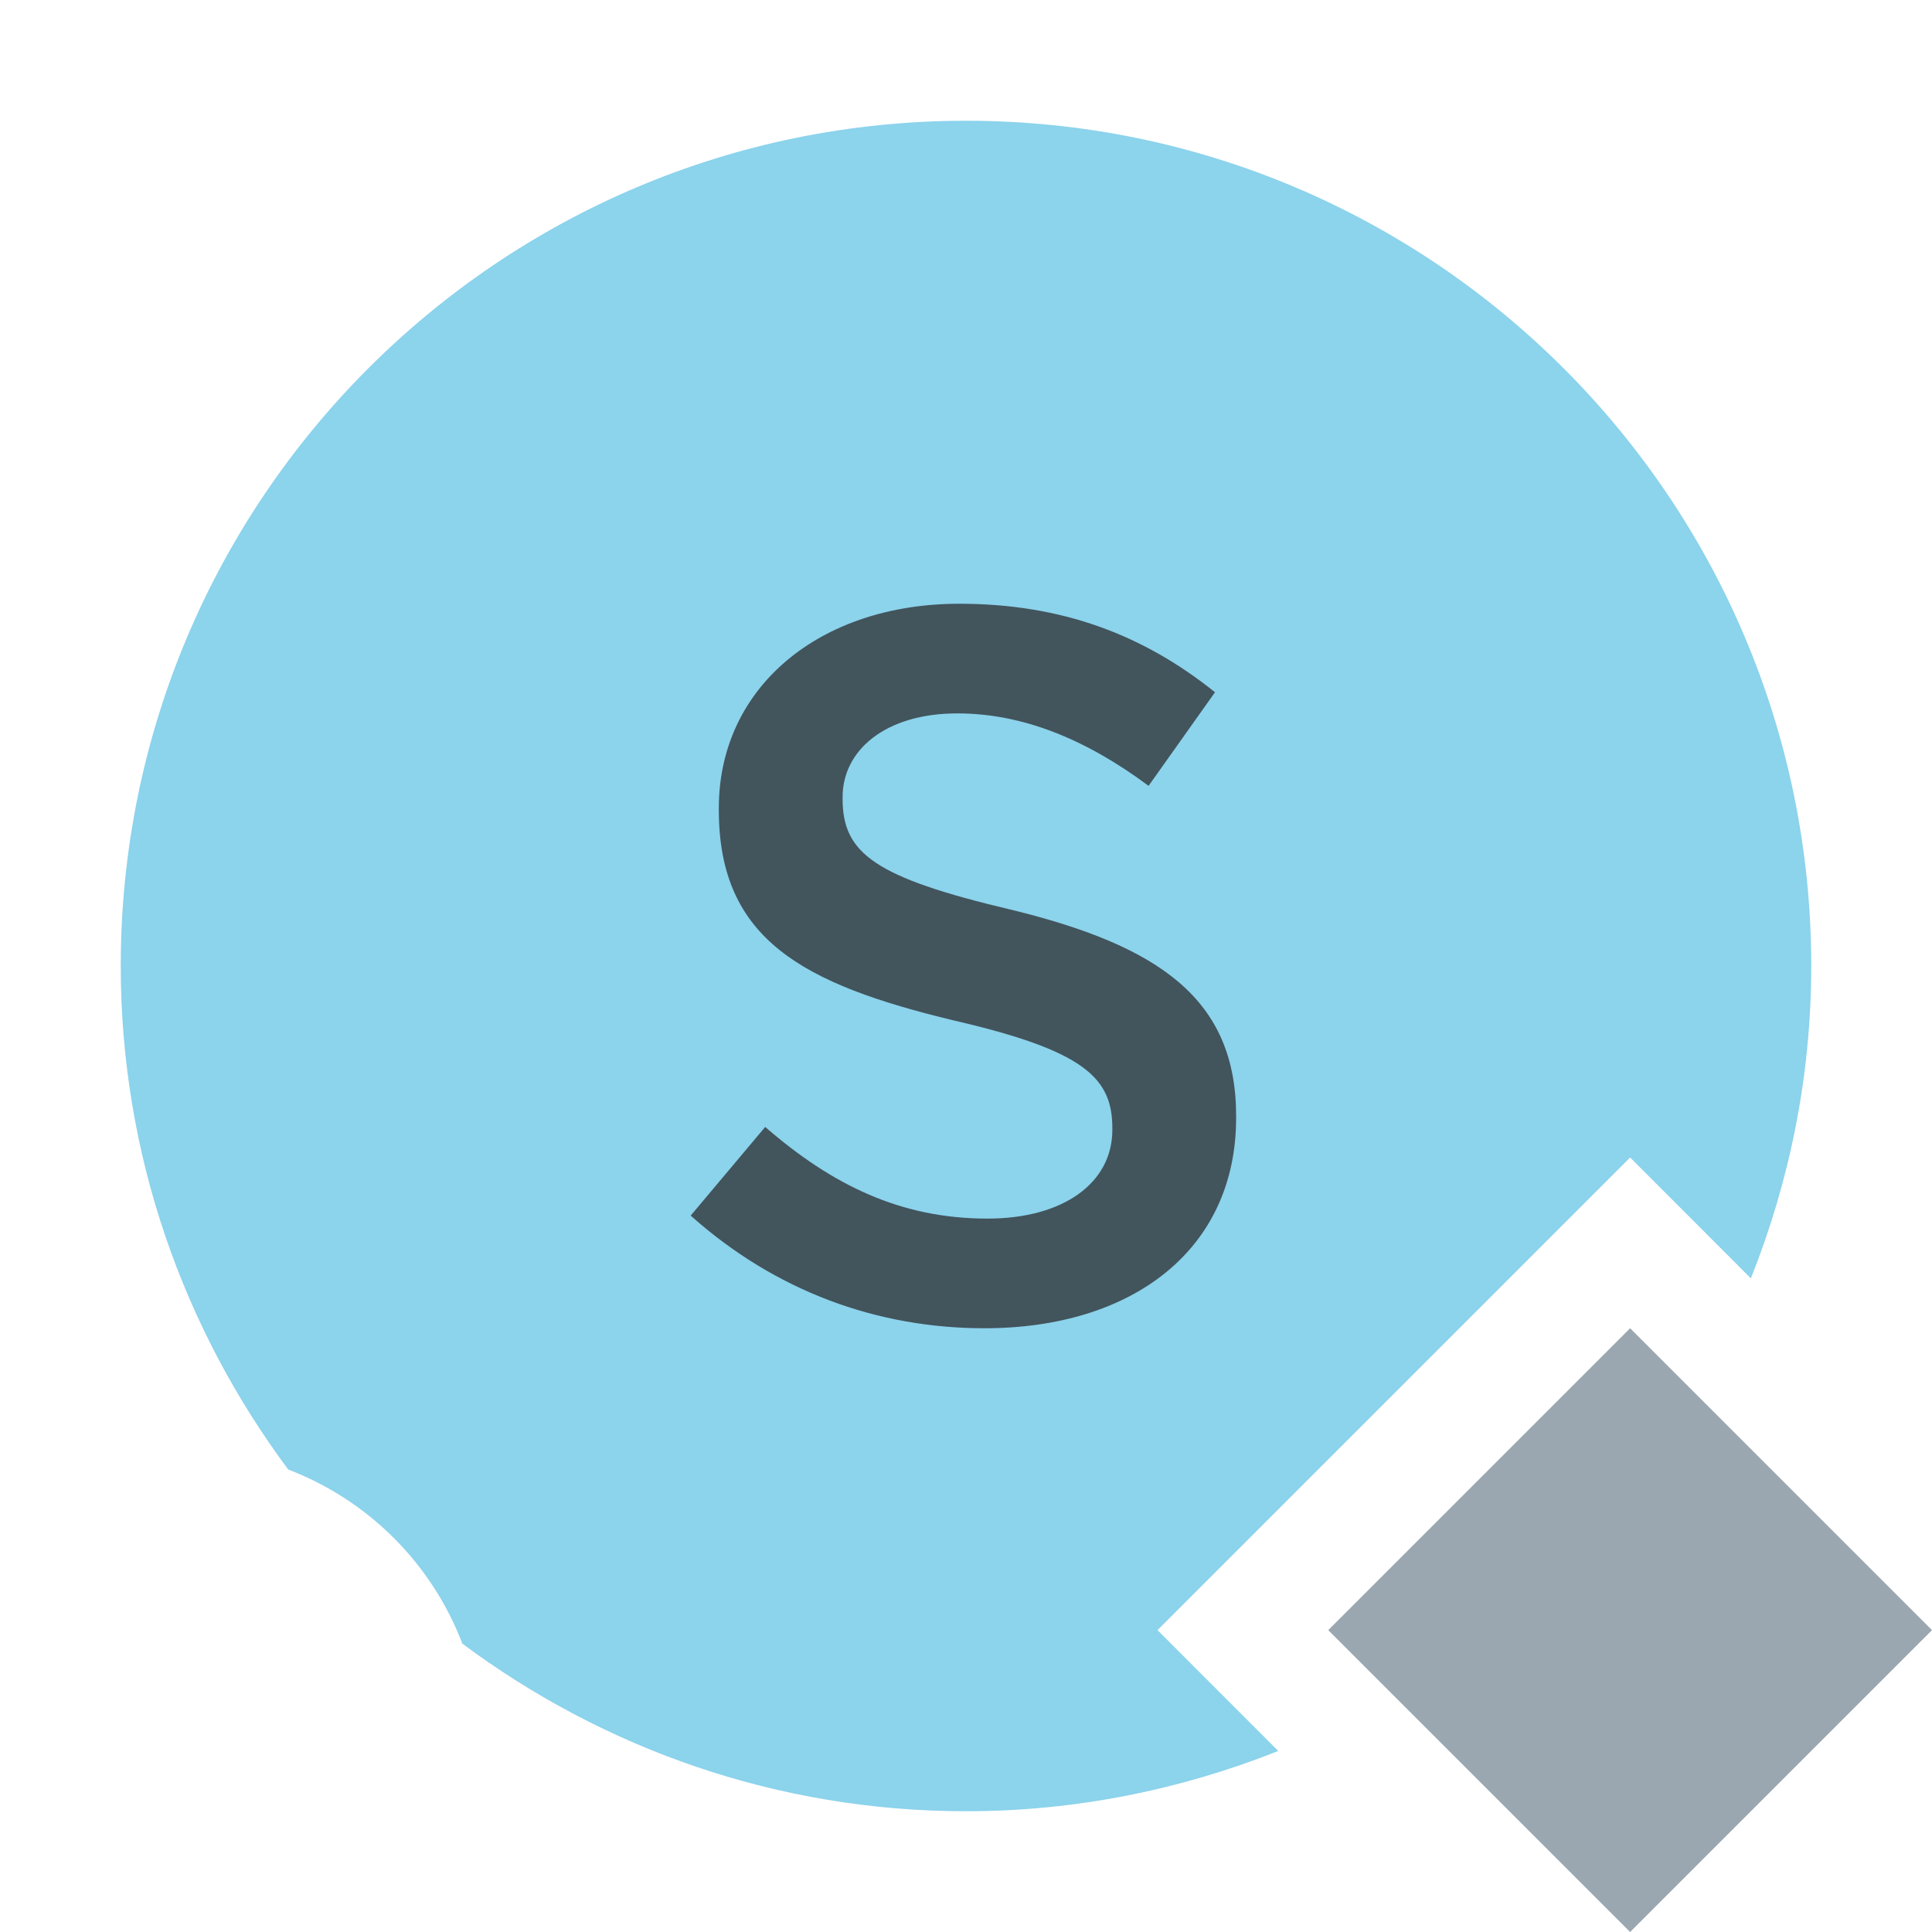
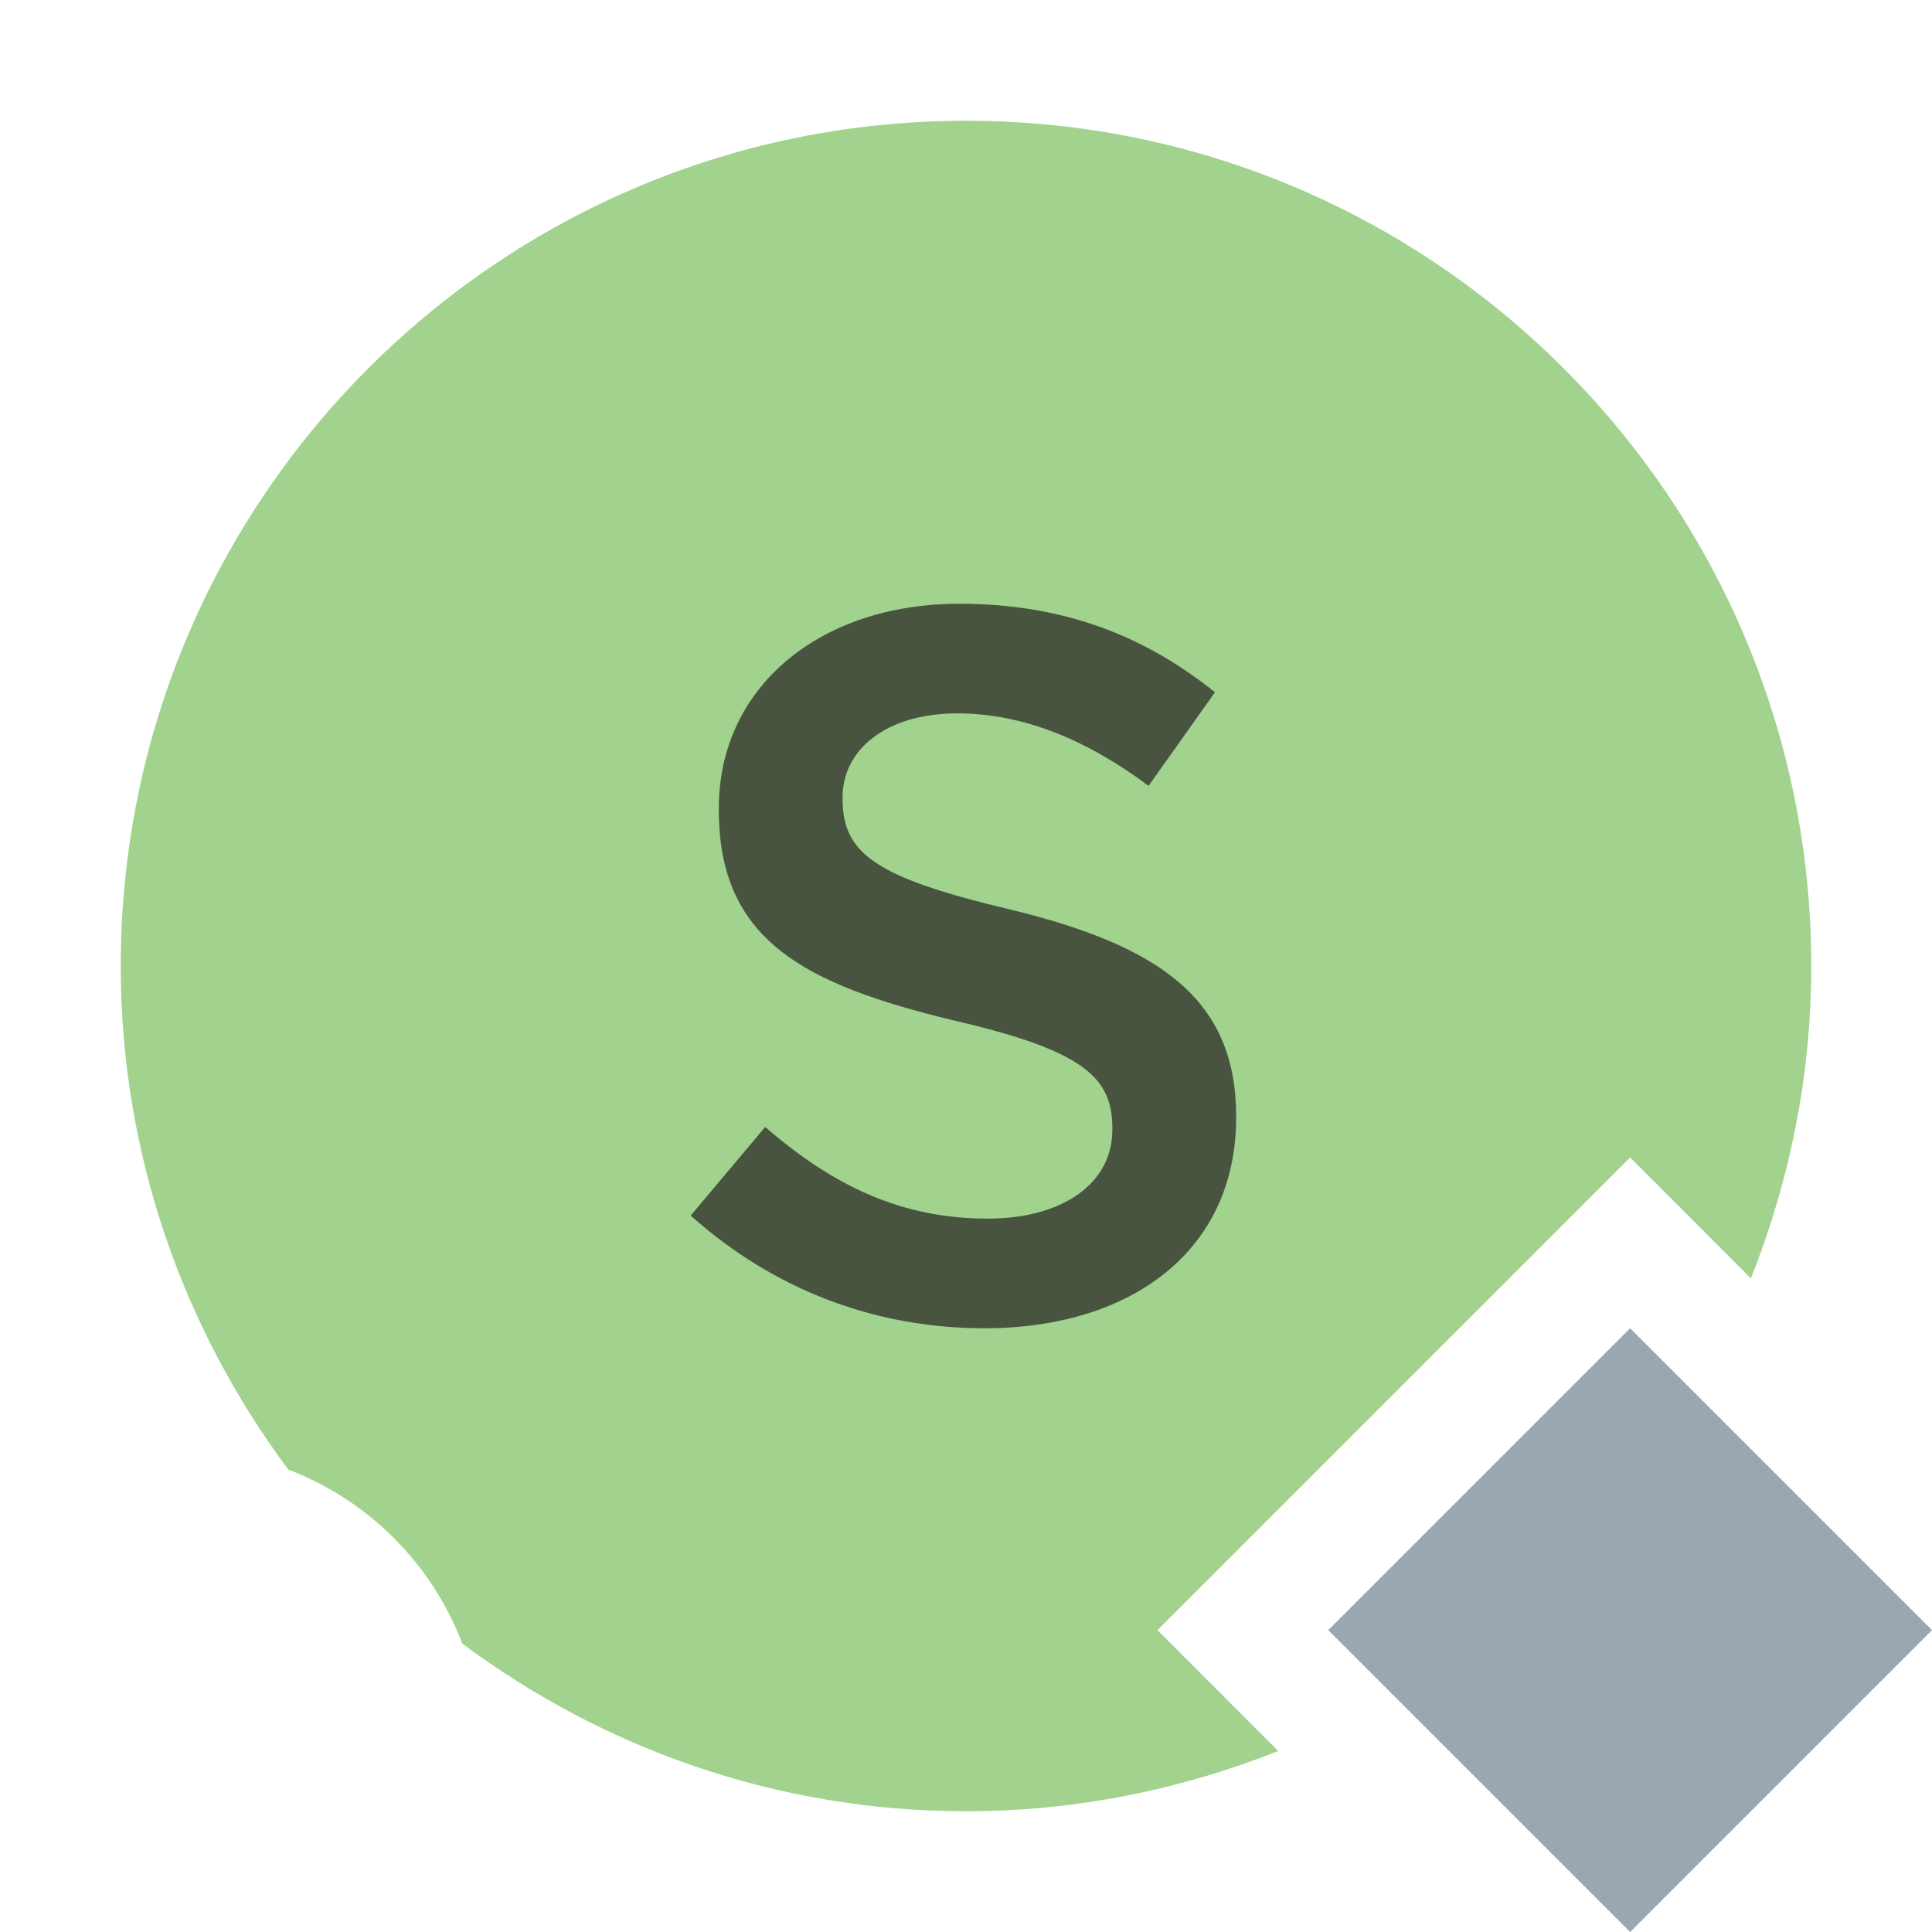
<svg xmlns="http://www.w3.org/2000/svg" width="16" height="16" viewBox="0 0 16 16">
  <g fill="none" fill-rule="evenodd">
-     <path fill="#40B6E0" fill-opacity=".6" d="M9.586,13.5 L13.5,9.586 L14.5,10.587 C14.819,9.786 15,8.915 15,8 C15,4.134 11.865,1 8,1 C4.134,1 1,4.134 1,8 C1,9.564 1.52,11.005 2.387,12.17 C3.051,12.424 3.576,12.949 3.829,13.612 C4.995,14.48 6.435,15 8,15 C8.914,15 9.785,14.819 10.586,14.501 L9.586,13.5 Z" />
+     <path fill="#62B543" fill-opacity=".6" d="M9.586,13.5 L13.5,9.586 L14.5,10.587 C14.819,9.786 15,8.915 15,8 C15,4.134 11.865,1 8,1 C4.134,1 1,4.134 1,8 C1,9.564 1.52,11.005 2.387,12.17 C3.051,12.424 3.576,12.949 3.829,13.612 C4.995,14.48 6.435,15 8,15 C8.914,15 9.785,14.819 10.586,14.501 L9.586,13.5 Z" />
    <path fill="#231F20" fill-opacity=".7" d="M3.153,6 C2.262,6 1.42,5.692 0.72,5.067 L1.337,4.333 C1.895,4.817 2.462,5.092 3.178,5.092 C3.812,5.092 4.212,4.792 4.212,4.358 L4.212,4.342 C4.212,3.925 3.978,3.7 2.895,3.45 C1.653,3.15 0.953,2.783 0.953,1.708 L0.953,1.692 C0.953,0.692 1.787,2.48689958e-14 2.945,2.48689958e-14 C3.795,2.48689958e-14 4.47,0.258 5.062,0.733 L4.512,1.508 C3.987,1.117 3.462,0.908 2.928,0.908 C2.328,0.908 1.978,1.217 1.978,1.6 L1.978,1.617 C1.978,2.067 2.245,2.267 3.37,2.533 C4.603,2.833 5.237,3.275 5.237,4.242 L5.237,4.258 C5.237,5.35 4.378,6 3.153,6 Z" transform="translate(5 5)" />
    <polygon fill="#9AA7B0" points="13.5 16 11 13.5 13.5 11 16 13.5" />
  </g>
</svg>
